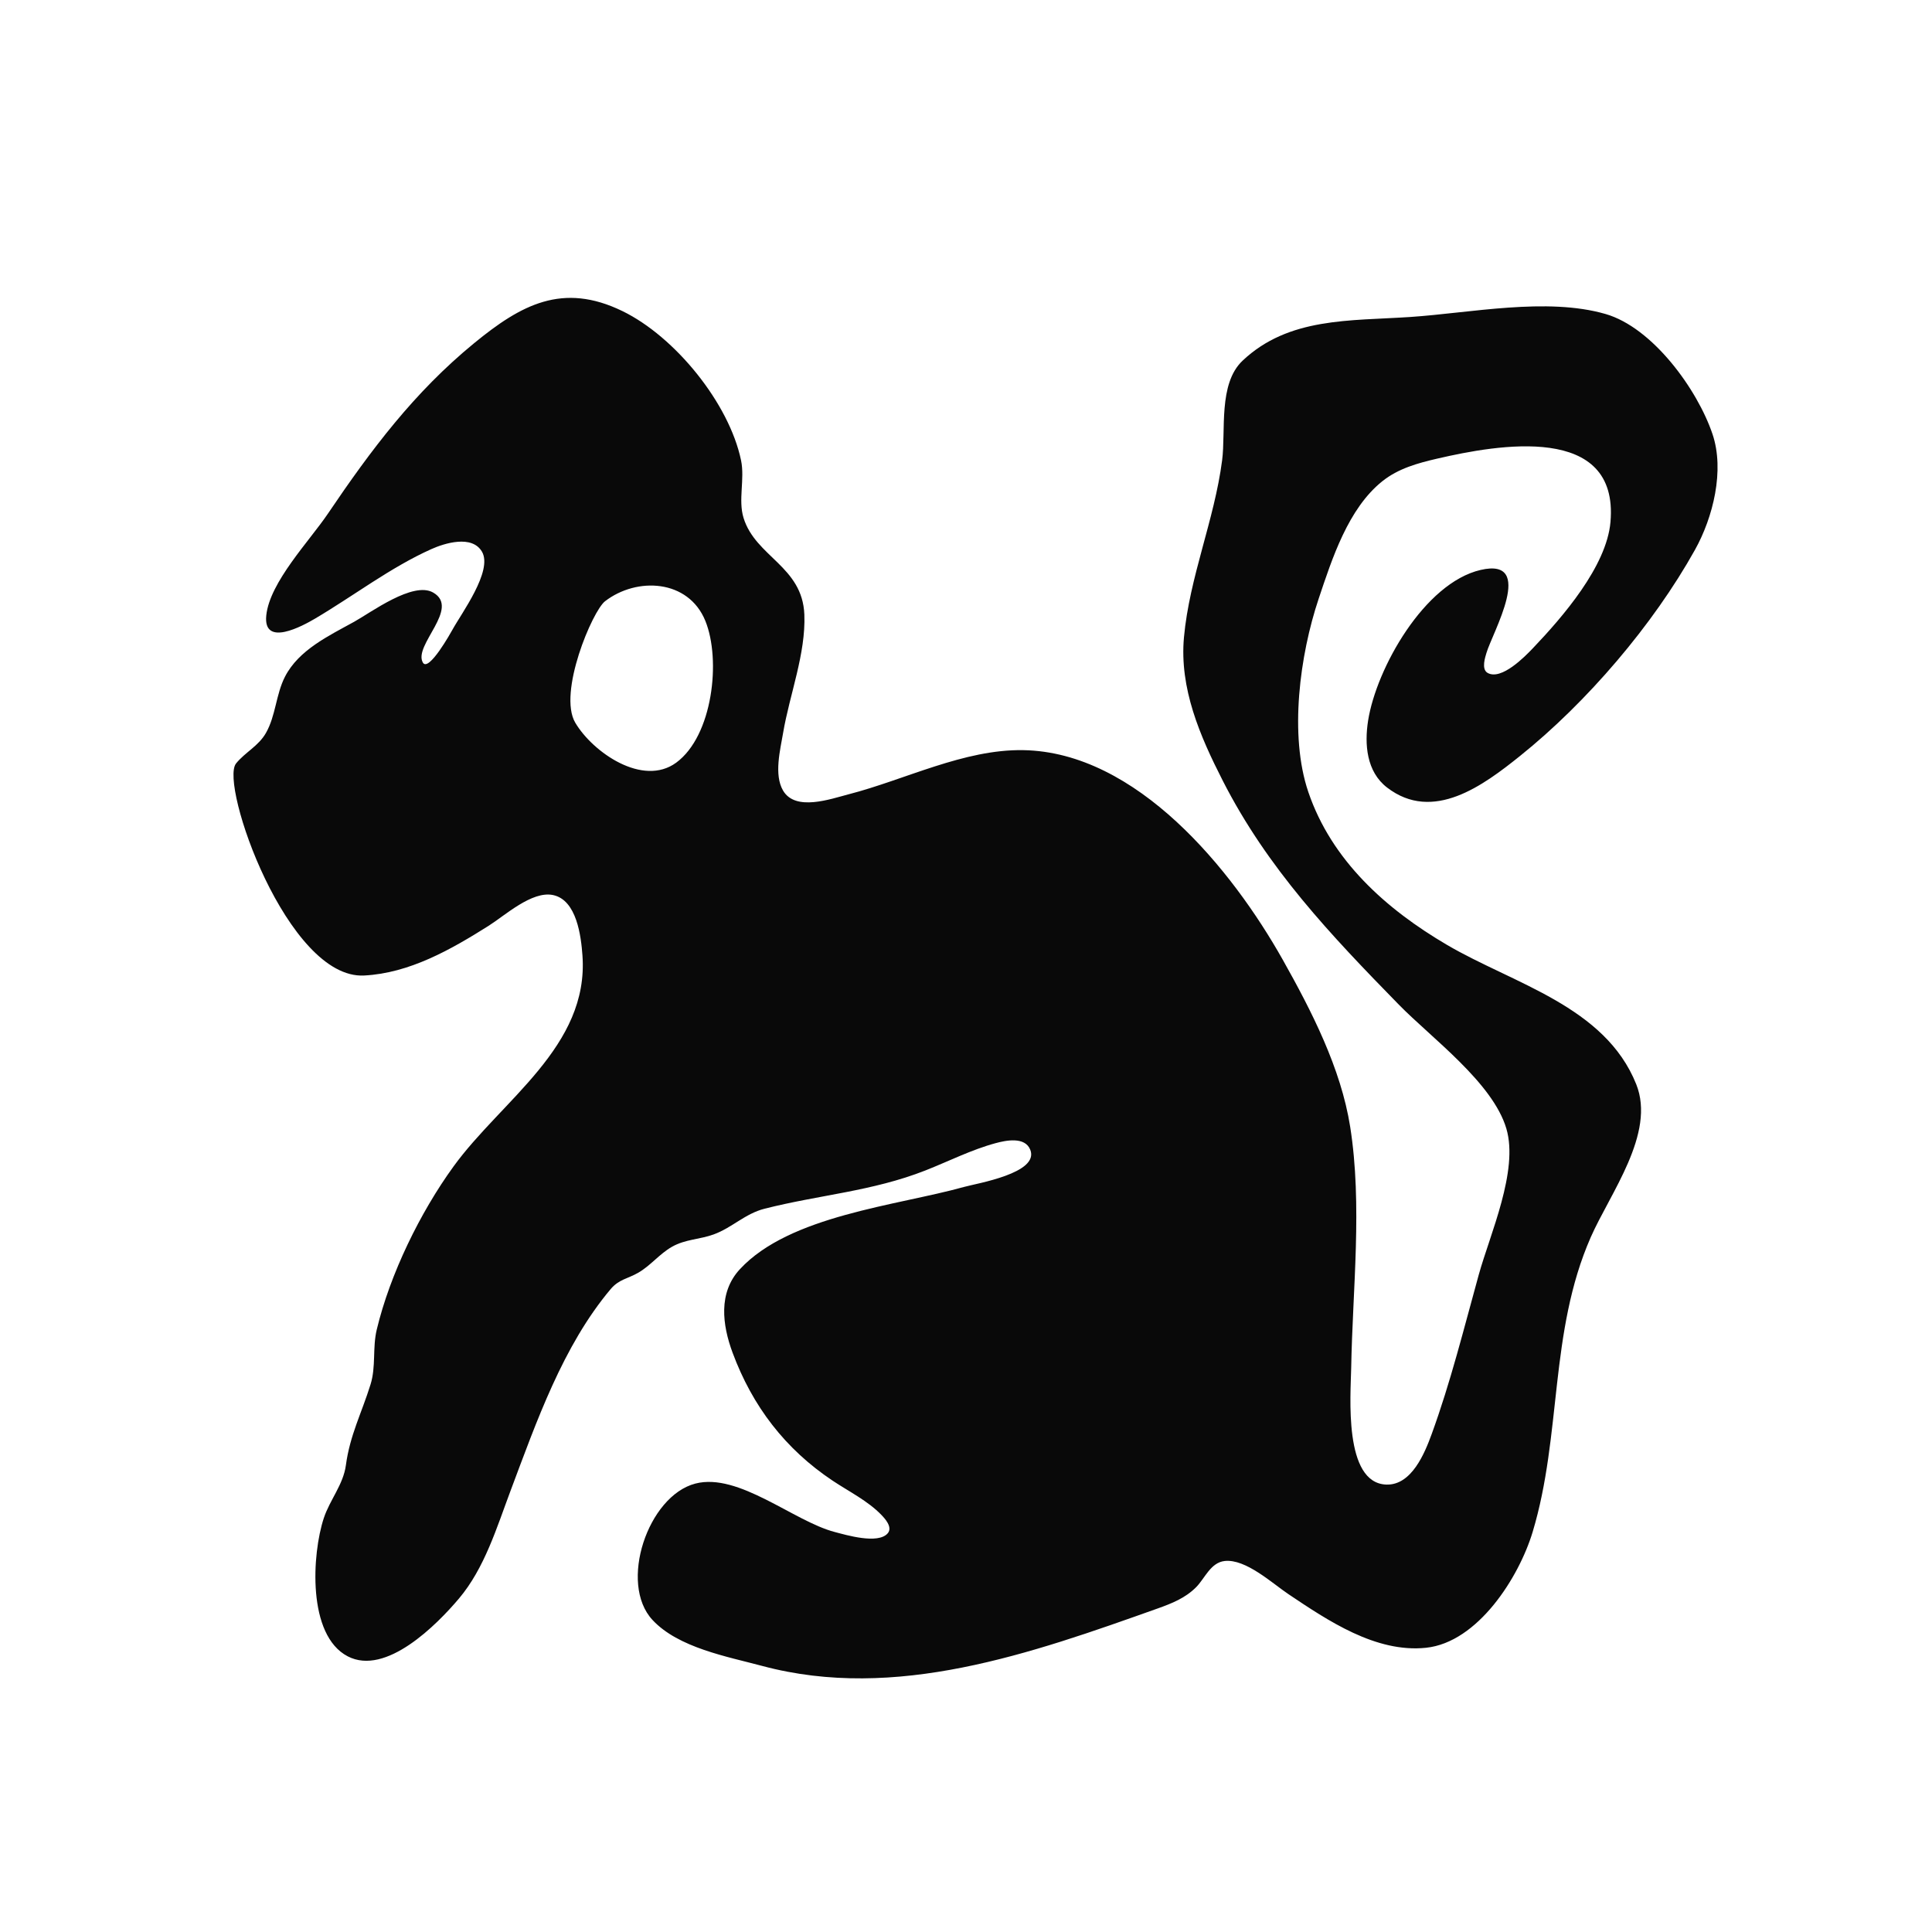
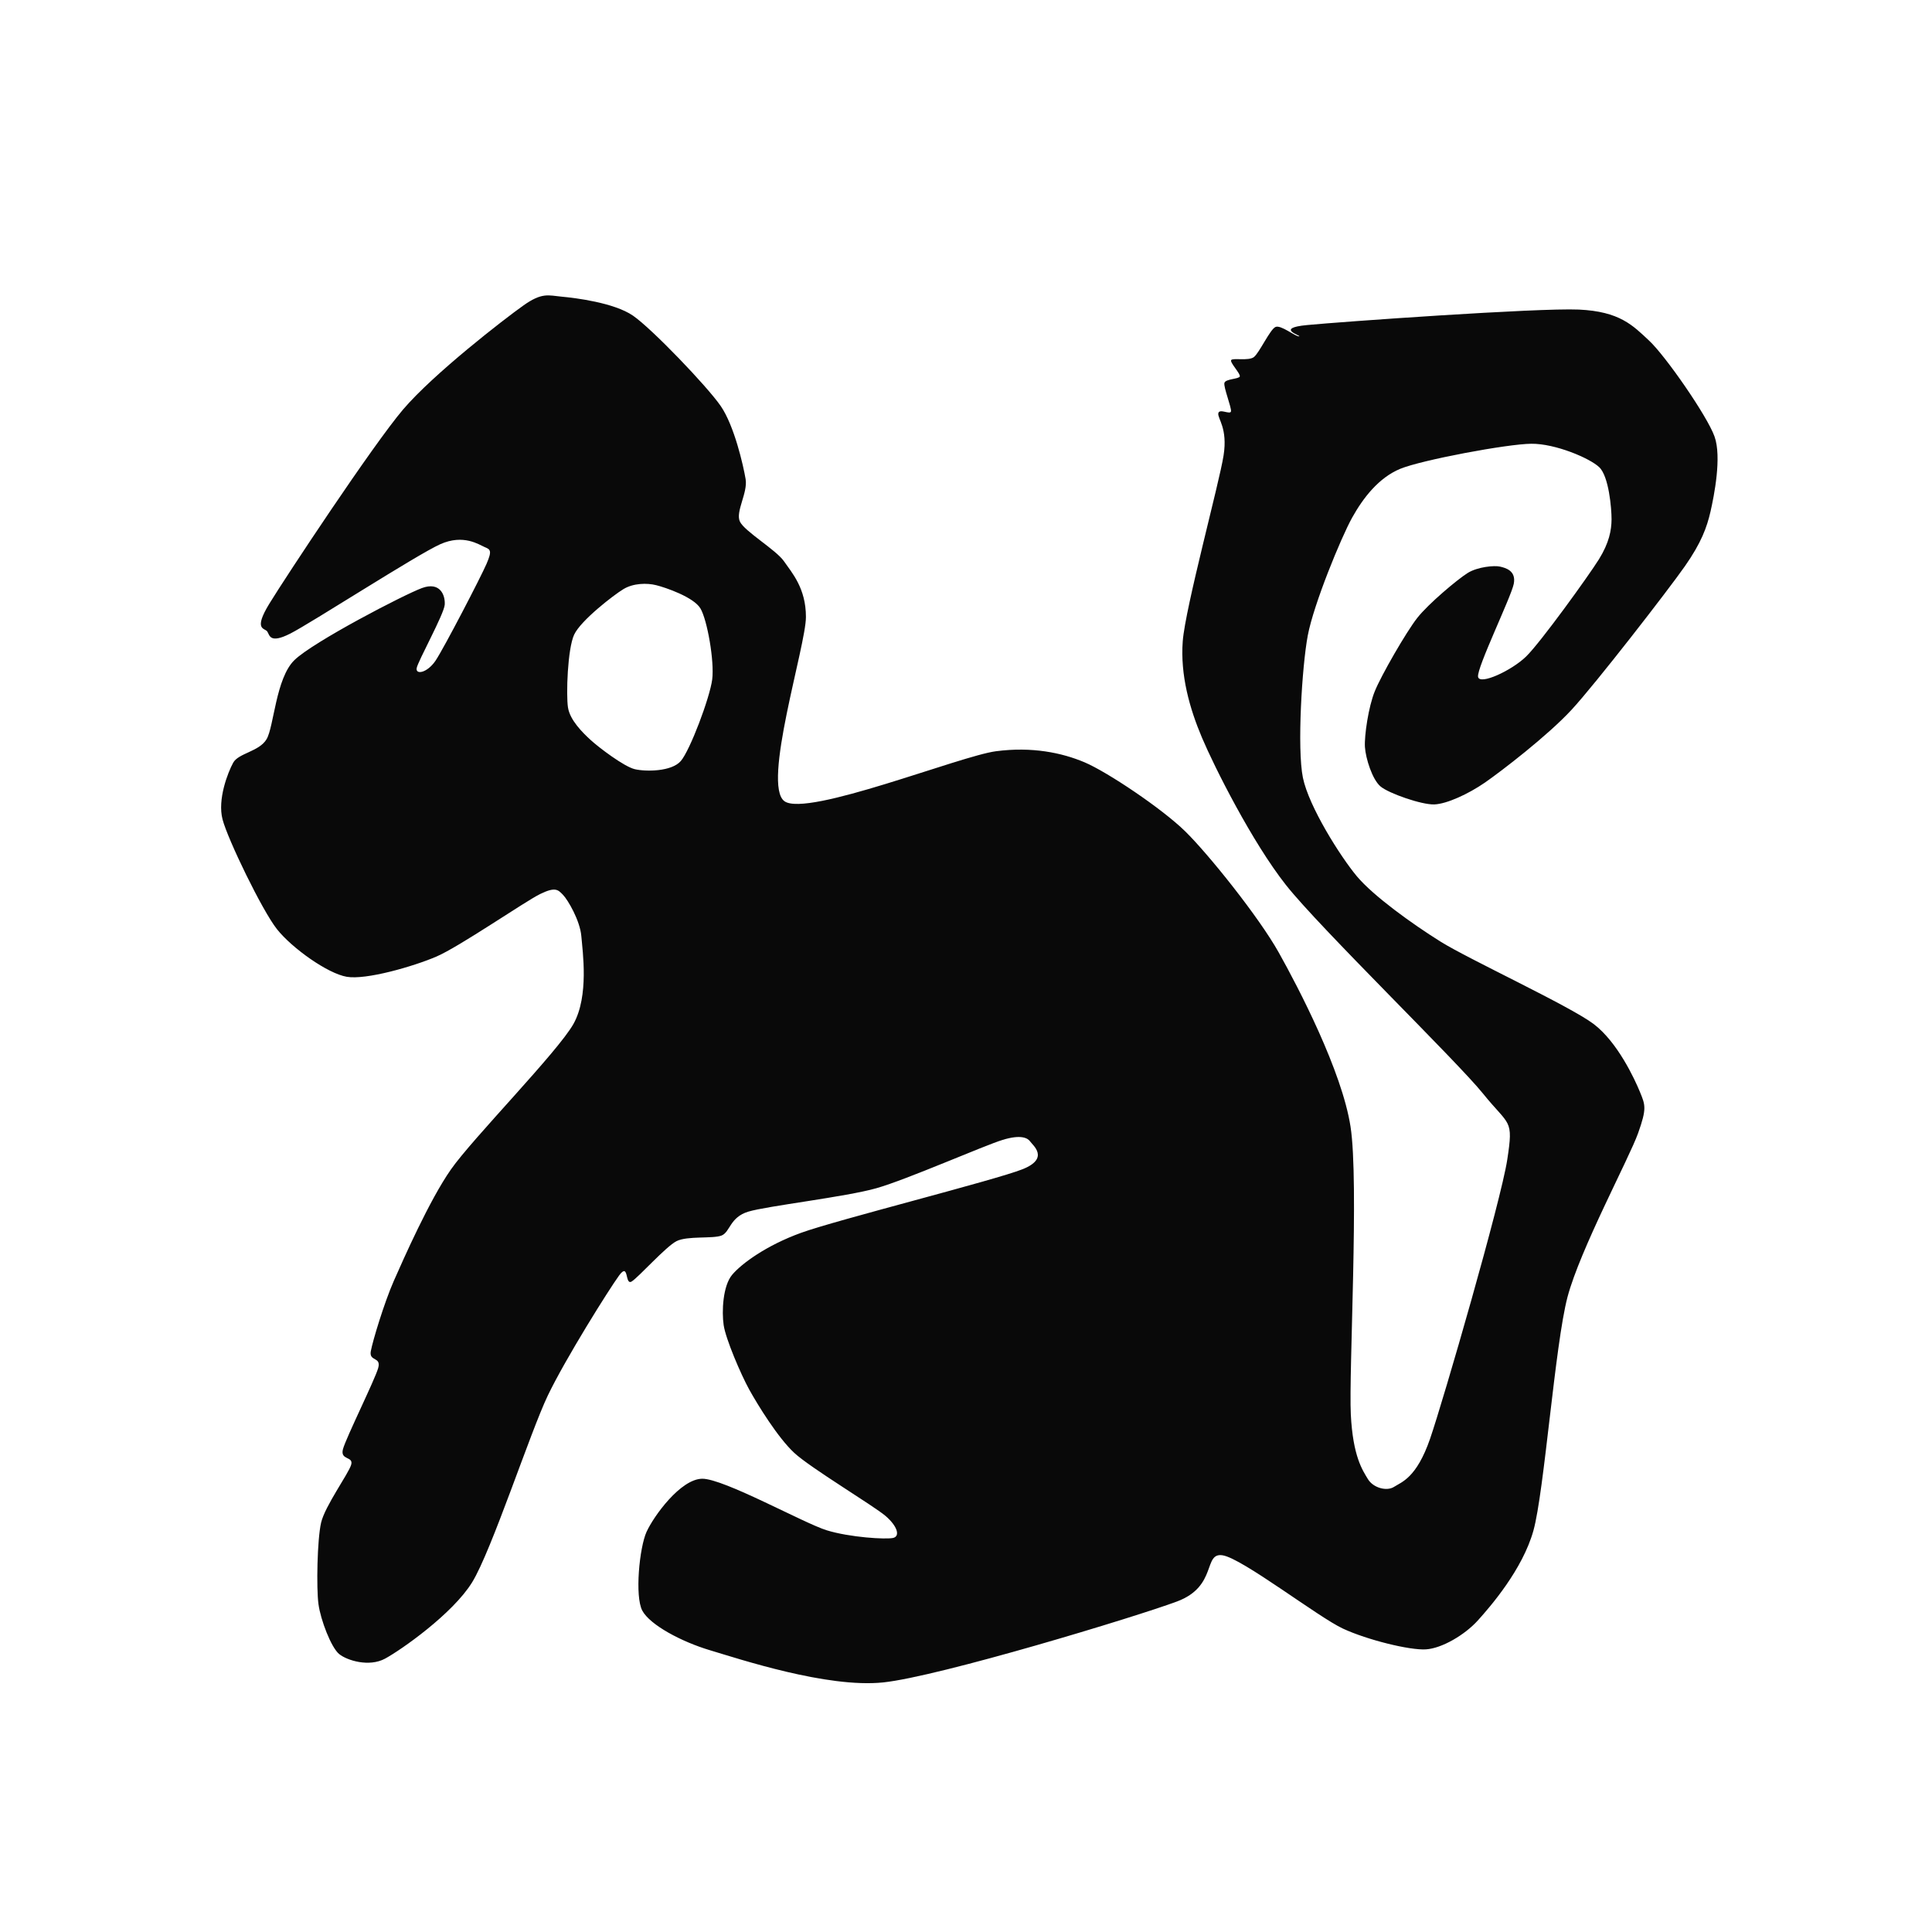
- <svg xmlns="http://www.w3.org/2000/svg" data-contour-smoothing="organic-v2" viewBox="0 0 256 256">
-   <path d="M31.274,101.166c1.229,-1.51 2.98,-2.308 3.97,-4.054c1.303,-2.297 1.312,-5.099 2.52,-7.451c1.824,-3.553 5.824,-5.425 9.163,-7.272c2.223,-1.23 7.794,-5.393 10.457,-3.88c3.664,2.081 -2.648,6.987 -1.356,9.279c0.761,1.351 3.776,-4.078 3.917,-4.336c1.172,-2.15 5.401,-7.818 3.916,-10.355c-1.319,-2.253 -4.952,-1.124 -6.706,-0.337c-5.417,2.429 -10.333,6.217 -15.437,9.226c-1.555,0.917 -6.888,3.849 -6.434,-0.45c0.466,-4.41 5.717,-9.852 8.141,-13.438c5.735,-8.486 11.446,-16.11 19.416,-22.639c6.194,-5.075 11.697,-8.096 19.63,-4.24c6.983,3.393 14.143,12.217 15.721,19.774c0.521,2.495 -0.404,5.252 0.333,7.636c1.598,5.167 7.805,6.399 8.056,12.809c0.203,5.187 -1.959,10.606 -2.818,15.689c-0.374,2.211 -1.229,5.514 -0.01,7.616c1.638,2.822 6.325,1.116 8.688,0.507c7.507,-1.935 15.292,-5.988 23.155,-5.852c15.042,0.26 27.641,15.801 34.374,27.769c3.813,6.779 7.714,14.39 8.937,22.146c1.637,10.384 0.319,21.498 0.132,31.963c-0.063,3.541 -1.045,15.26 4.665,15.439c3.347,0.105 5.085,-4.181 6.001,-6.693c2.501,-6.86 4.287,-14.06 6.232,-21.093c1.49,-5.388 5.309,-13.783 3.667,-19.37c-1.793,-6.098 -9.932,-12.02 -14.253,-16.44c-9.057,-9.266 -17.399,-18.039 -23.338,-29.69c-3.01,-5.904 -5.751,-12.211 -5.131,-18.992c0.729,-7.975 4.029,-15.518 5.054,-23.432c0.51,-3.934 -0.539,-10.145 2.715,-13.217c6.109,-5.767 14.205,-5.251 22.214,-5.786c7.973,-0.532 18.101,-2.645 25.884,-0.394c6.228,1.802 12.164,9.978 14.167,15.912c1.625,4.815 0.076,11.032 -2.323,15.335c-5.545,9.947 -14.337,20.224 -23.193,27.323c-4.84,3.879 -11.506,8.863 -17.603,4.177c-2.734,-2.101 -3.013,-5.727 -2.515,-8.878c1.095,-6.93 7.463,-18.231 14.91,-19.958c7.362,-1.708 1.535,8.362 0.767,11.009c-0.139,0.481 -0.716,2.136 0.154,2.634c1.821,1.042 4.968,-2.183 5.986,-3.252c3.937,-4.131 9.781,-10.849 10.297,-16.738c1.151,-13.141 -14.959,-10.255 -22.96,-8.401c-2.583,0.598 -5.152,1.303 -7.264,2.99c-4.539,3.624 -6.669,10.282 -8.448,15.591c-2.481,7.406 -3.932,18.048 -1.363,25.598c3.092,9.088 10.321,15.53 18.372,20.251c8.812,5.167 20.936,8.118 25.077,18.468c2.611,6.524 -3.475,14.458 -6.028,20.272c-5.527,12.59 -3.816,26.155 -7.697,39.047c-1.809,6.01 -7.261,14.636 -14.139,15.352c-6.646,0.692 -13.008,-3.614 -18.215,-7.102c-2.15,-1.44 -5.645,-4.696 -8.445,-4.399c-1.871,0.198 -2.639,2.305 -3.78,3.459c-1.431,1.446 -3.218,2.159 -5.095,2.828c-16.762,5.969 -34.74,12.354 -52.41,7.62c-4.651,-1.246 -11.111,-2.405 -14.54,-6.091c-4.512,-4.849 -0.618,-16.441 5.681,-18.075c5.728,-1.485 13.039,4.999 18.453,6.415c1.498,0.392 5.747,1.668 7.033,0.176c0.703,-0.816 -0.42,-1.999 -0.819,-2.416c-1.781,-1.864 -4.358,-3.14 -6.485,-4.56c-6.279,-4.193 -10.619,-9.854 -13.255,-16.963c-1.359,-3.665 -1.92,-7.936 0.967,-11.053c6.614,-7.141 20.776,-8.413 29.715,-10.907c1.688,-0.471 9.988,-1.816 8.767,-4.919c-0.705,-1.792 -3.279,-1.232 -4.581,-0.882c-3.182,0.855 -6.248,2.412 -9.309,3.617c-7.026,2.767 -14.099,3.238 -21.319,5.073c-2.603,0.661 -4.308,2.526 -6.762,3.413c-1.854,0.67 -3.752,0.629 -5.512,1.634c-1.651,0.942 -2.823,2.489 -4.467,3.437c-1.398,0.806 -2.55,0.859 -3.656,2.172c-6.334,7.523 -9.842,17.617 -13.244,26.669c-1.833,4.877 -3.443,10.29 -6.857,14.333c-2.926,3.465 -9.668,10.283 -14.733,7.655c-5.386,-2.795 -4.747,-13.554 -3.171,-18.32c0.799,-2.416 2.579,-4.436 2.924,-7c0.539,-4.009 2.08,-6.885 3.268,-10.711c0.737,-2.374 0.243,-4.84 0.82,-7.253c1.759,-7.355 5.738,-15.506 10.165,-21.614c6.406,-8.838 17.973,-15.896 17.094,-27.975c-0.183,-2.518 -0.746,-7.35 -3.904,-8.003c-2.795,-0.578 -6.364,2.711 -8.53,4.076c-4.968,3.133 -10.47,6.279 -16.503,6.587c-10.156,0.519 -19.182,-25.367 -16.965,-28.092zM76.228,95.766c2.306,3.9 8.935,8.542 13.372,5.29c4.844,-3.55 5.965,-13.625 3.86,-18.79c-2.25,-5.518 -9.08,-5.839 -13.284,-2.602c-1.678,1.292 -6.283,12.153 -3.948,16.102z" fill="#090909" fill-rule="evenodd" />
+ <svg xmlns="http://www.w3.org/2000/svg" viewBox="0 0 256 256">
+   <path d="M29.49 108.58C28.79 105.93 30.2 102.33 30.9 101.06C31.6 99.79 34.35 99.59 35.32 97.95C36.3 96.32 36.54 89.87 39.01 87.47C41.48 85.06 53.52 78.8 55.91 77.92C58.3 77.04 59.01 78.84 58.93 80.12C58.84 81.39 55.35 87.65 55.21 88.54C55.06 89.43 56.6 89.19 57.72 87.53C58.83 85.87 63.69 76.51 64.47 74.71C65.25 72.91 64.95 72.8 64.22 72.49C63.48 72.18 61.43 70.73 58.34 72.11C55.25 73.49 41.2 82.57 38.45 83.96C35.7 85.35 35.74 84.15 35.41 83.67C35.08 83.2 33.53 83.52 35.69 79.99C37.85 76.46 49.38 59 53.41 54.26C57.45 49.52 66.8 42.29 69.32 40.5C71.84 38.7 72.68 39.15 74.43 39.31C76.17 39.47 81.35 40.09 83.88 41.83C86.4 43.57 93.71 51.2 95.5 53.8C97.29 56.4 98.49 61.65 98.8 63.49C99.1 65.32 97.43 67.8 98.04 69.11C98.65 70.41 102.83 72.85 103.88 74.37C104.93 75.89 106.79 77.93 106.79 81.75C106.8 85.56 100.93 104.03 103.95 106.17C106.97 108.3 127.22 100.16 131.99 99.54C136.76 98.92 140.7 99.74 143.71 101.01C146.71 102.28 153.96 107.13 157.05 110.16C160.13 113.18 166.81 121.51 169.44 126.21C172.07 130.9 177.81 141.93 178.95 149.27C180.1 156.62 178.71 181.81 178.99 187.42C179.27 193.02 180.56 194.83 181.25 195.98C181.94 197.14 183.74 197.65 184.73 197.01C185.72 196.37 187.69 195.85 189.49 190.65C191.28 185.45 198.88 159.15 199.72 153.66C200.56 148.17 200.03 149.28 196.51 144.91C192.99 140.54 174.85 122.92 170.39 117.26C165.92 111.6 160.91 101.63 159.27 97.75C157.63 93.88 156.38 89.45 156.72 84.96C157.07 80.48 161.57 63.97 162.13 60.35C162.7 56.72 161.32 55.47 161.43 54.77C161.55 54.07 163.02 55 163.11 54.51C163.21 54.03 162.1 51.3 162.24 50.74C162.38 50.19 164.17 50.24 164.28 49.88C164.39 49.51 162.92 48.01 163.14 47.71C163.36 47.4 165.44 47.85 166.14 47.32C166.84 46.8 168.28 43.66 169 43.33C169.72 43 171.62 44.6 172.13 44.57C172.63 44.53 168.76 43.49 173.21 43.07C177.66 42.64 203.76 40.78 209.2 41.02C214.63 41.27 216.36 43.12 218.52 45.14C220.68 47.15 226.21 55.11 227.18 57.83C228.16 60.55 227.12 65.72 226.65 67.79C226.17 69.86 225.45 71.9 223.24 75.05C221.03 78.21 211.42 90.61 208.24 94.05C205.06 97.49 198.92 102.2 196.74 103.71C194.56 105.21 191.7 106.53 190.05 106.59C188.39 106.65 184.05 105.14 182.94 104.22C181.84 103.31 180.96 100.5 180.86 98.98C180.77 97.47 181.33 93.64 182.17 91.59C183 89.53 186.32 83.75 187.8 81.87C189.28 79.99 193.17 76.73 194.48 75.92C195.8 75.1 198.03 74.9 198.77 75.08C199.5 75.25 200.93 75.62 200.58 77.37C200.23 79.12 195.65 88.53 195.85 89.68C196.04 90.83 200.3 88.86 202.22 86.99C204.14 85.12 210.5 76.3 211.86 74.12C213.22 71.93 213.53 70.27 213.54 68.8C213.54 67.34 213.18 63.1 211.9 61.9C210.63 60.7 206.07 58.77 202.91 58.8C199.74 58.82 188.39 60.95 185.54 62.12C182.69 63.3 180.63 65.96 179.16 68.6C177.69 71.25 174.07 80.06 173.29 84.19C172.51 88.32 171.86 99.21 172.64 103.04C173.42 106.87 177.61 113.5 179.79 116.11C181.98 118.72 187.12 122.42 190.88 124.77C194.64 127.12 207.99 133.29 211.16 135.68C214.33 138.08 216.6 142.97 217.31 144.71C218.02 146.44 218.22 146.88 217.06 150.14C215.91 153.4 209.37 165.55 207.7 171.87C206.04 178.18 204.62 197.65 203.19 202.8C201.76 207.94 197.52 212.84 195.81 214.73C194.1 216.62 191.07 218.42 188.93 218.55C186.79 218.68 181.18 217.3 177.95 215.8C174.72 214.31 164.65 206.52 162.02 206.09C159.38 205.66 161.37 210.18 155.97 212.2C150.57 214.22 124.44 222.15 117.02 222.93C109.59 223.7 97.92 219.81 94.09 218.67C90.26 217.53 86.12 215.3 85.11 213.42C84.1 211.53 84.72 205.08 85.67 202.98C86.63 200.88 90.18 195.97 93.05 195.94C95.91 195.92 106.51 201.83 109.54 202.77C112.58 203.71 117.42 204.01 118.36 203.78C119.29 203.55 118.92 202.23 117.35 200.88C115.77 199.52 107.4 194.52 105.24 192.51C103.07 190.5 100.4 186.15 99.28 184.13C98.16 182.1 96.16 177.42 95.89 175.59C95.62 173.77 95.78 170.39 97.01 168.92C98.24 167.45 101.54 165.02 106.16 163.35C110.78 161.67 131.85 156.38 135.49 154.93C139.14 153.48 136.82 151.73 136.51 151.26C136.19 150.8 135.3 150.29 132.86 151.04C130.41 151.78 120.15 156.31 116.11 157.45C112.07 158.6 101.61 159.8 99.15 160.55C96.69 161.3 96.76 163.24 95.62 163.71C94.48 164.17 91.08 163.73 89.64 164.46C88.21 165.19 84.6 169.26 83.69 169.81C82.77 170.35 83.37 167.19 82.04 169C80.71 170.82 74.93 180.03 72.59 184.91C70.25 189.79 65.14 205.49 62.55 209.68C59.96 213.86 53.13 218.64 51.02 219.78C48.91 220.92 46 220.03 44.94 219.17C43.88 218.3 42.48 214.65 42.2 212.56C41.91 210.47 42.03 203.97 42.55 201.75C43.07 199.54 46.19 195.26 46.53 194.09C46.88 192.92 45.02 193.54 45.45 192C45.88 190.46 49.67 182.83 50.11 181.28C50.55 179.72 48.89 180.45 49.13 179.06C49.38 177.68 50.91 172.62 52.18 169.73C53.46 166.84 56.89 159.04 59.75 154.96C62.6 150.87 73.91 139.38 75.99 135.67C78.06 131.96 77.2 126.1 77.03 124.05C76.86 121.99 75.25 119.23 74.59 118.56C73.94 117.89 73.59 117.48 71.58 118.46C69.57 119.44 60.9 125.43 57.83 126.75C54.75 128.07 48.49 129.87 45.95 129.43C43.41 129 38.67 125.62 36.69 123.11C34.72 120.61 30.18 111.22 29.49 108.58ZM76.08 84.09C75.2 85.97 75 92.07 75.26 93.74C75.52 95.42 77.18 97.06 78.25 98.04C79.31 99.02 82.68 101.58 84.11 101.92C85.55 102.26 88.98 102.26 90.21 100.84C91.44 99.41 94.05 92.47 94.37 90.04C94.68 87.62 93.71 82.12 92.81 80.62C91.92 79.12 88.17 77.84 86.95 77.54C85.72 77.23 83.91 77.27 82.61 78.06C81.3 78.85 76.96 82.21 76.08 84.09Z" fill="#090909" fill-rule="evenodd" />
</svg>
